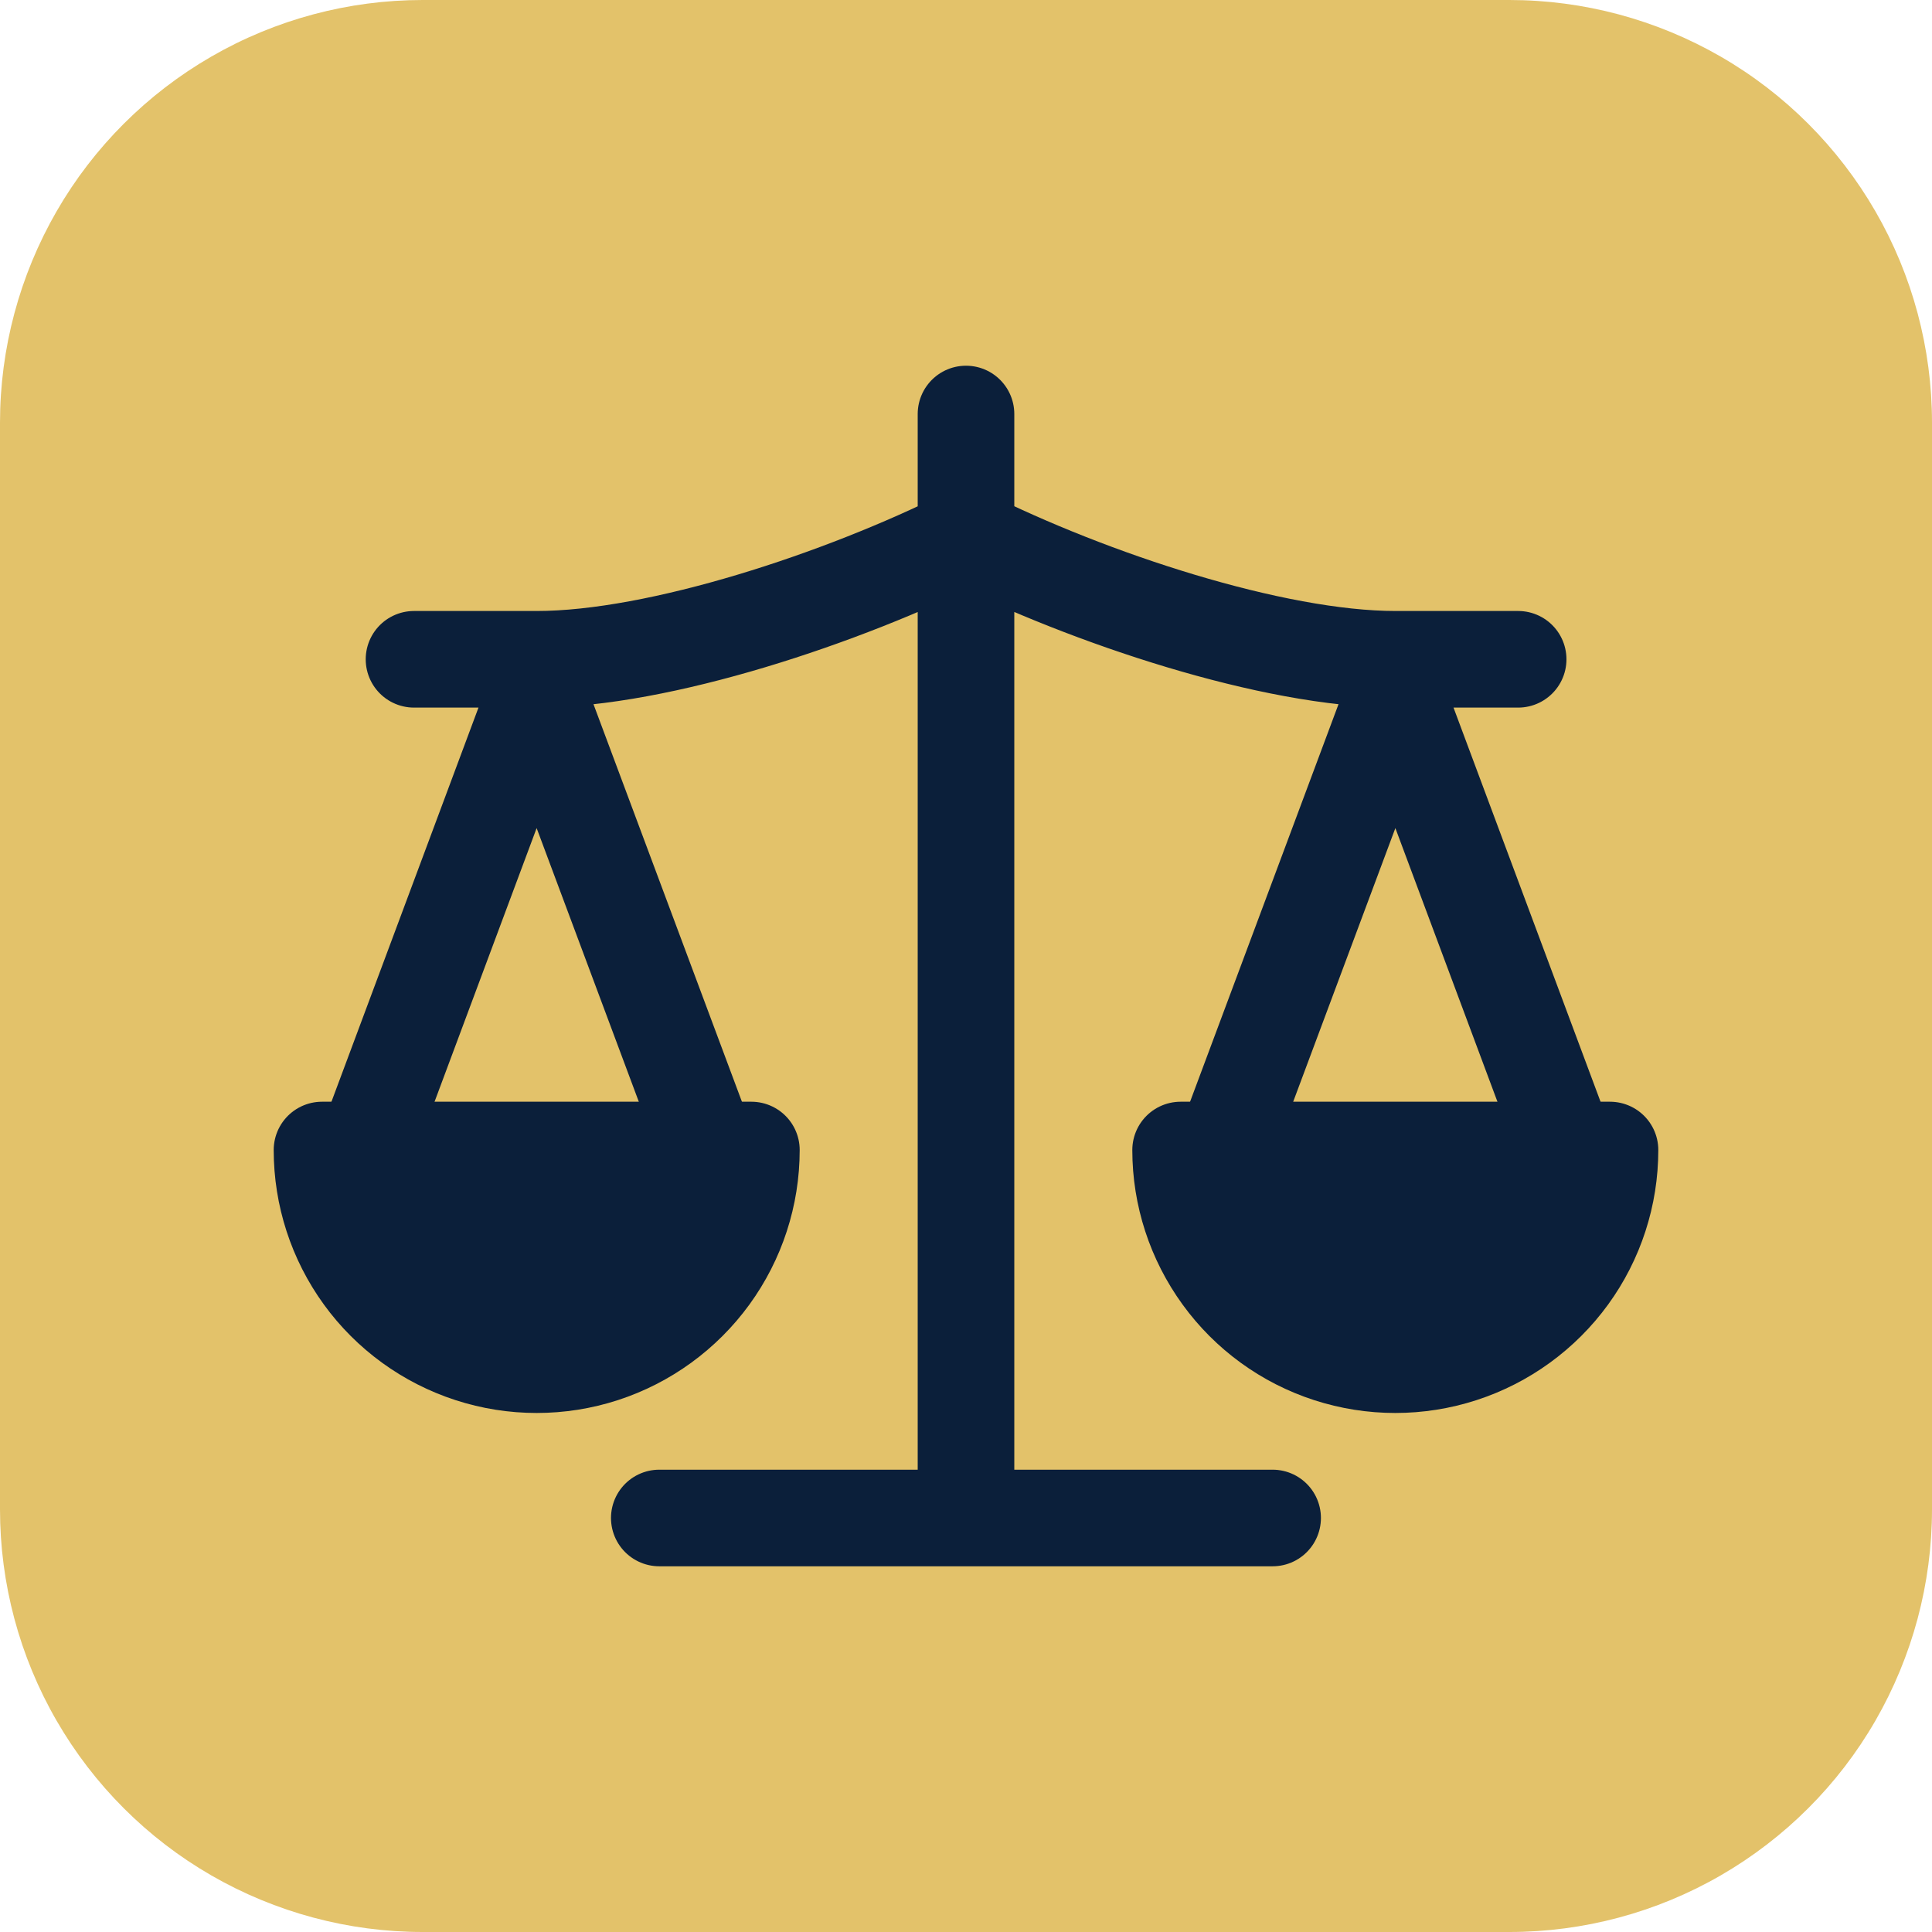
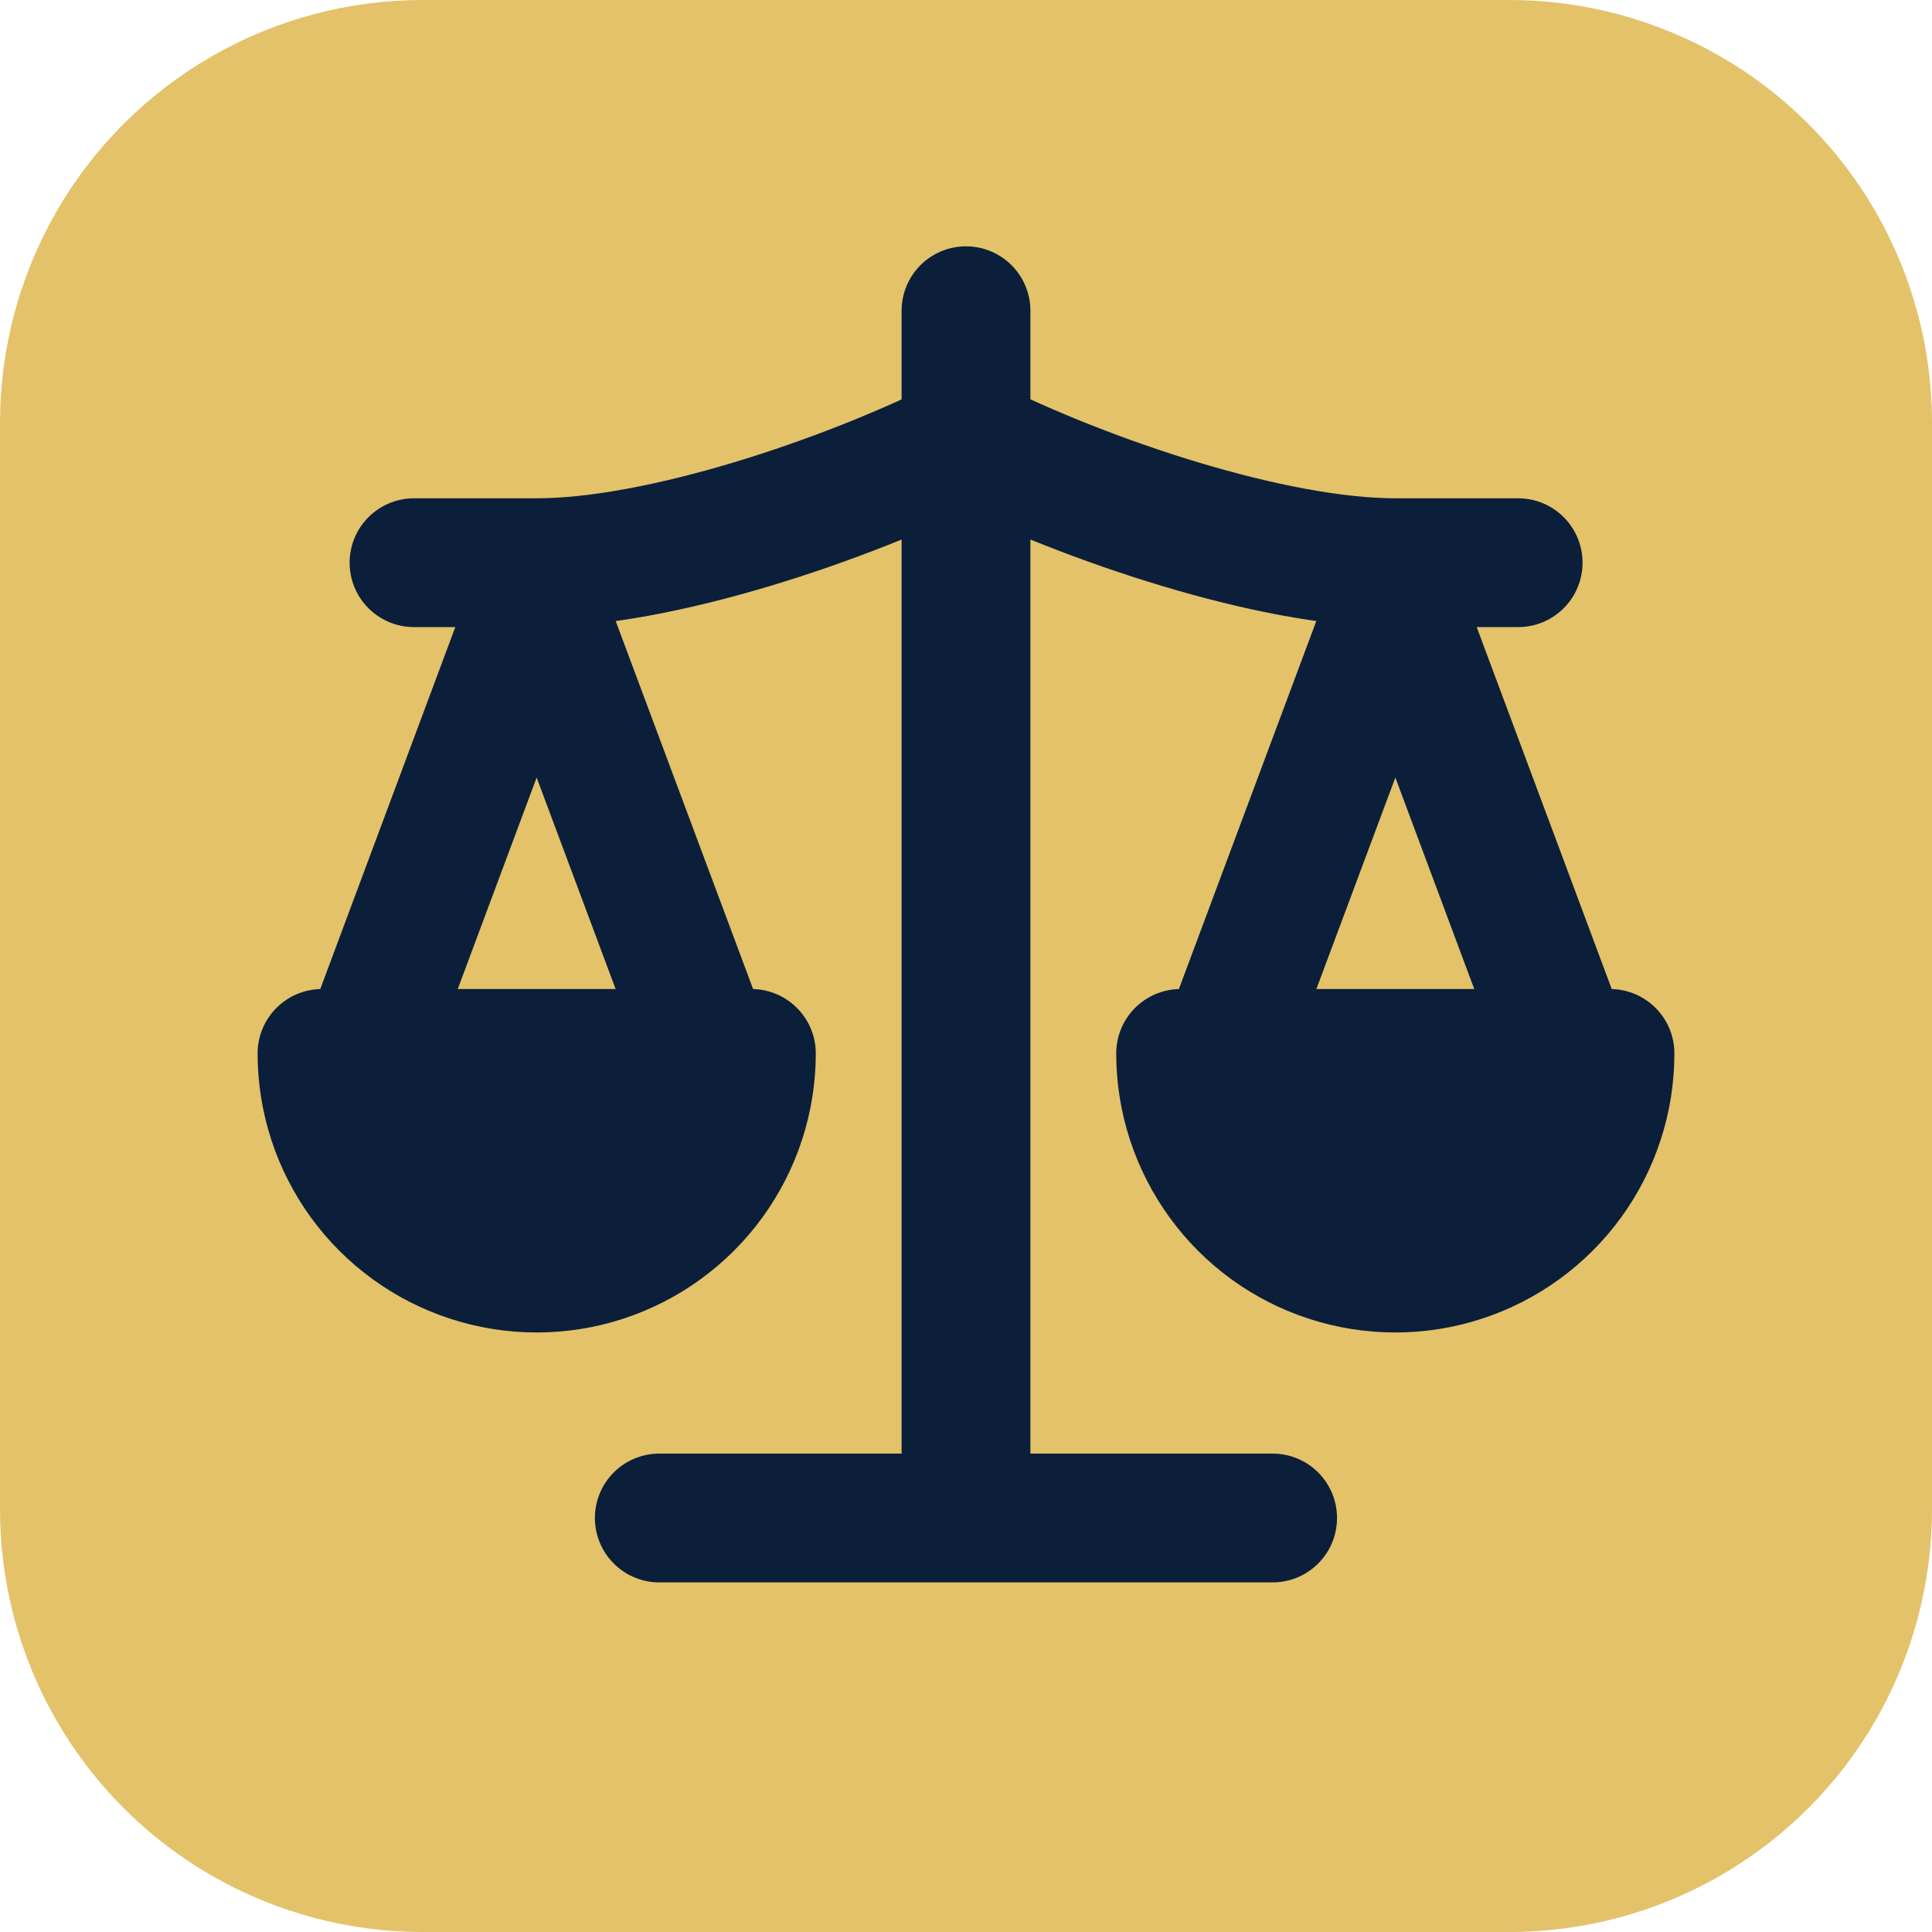
<svg xmlns="http://www.w3.org/2000/svg" width="24" height="24" viewBox="0 0 24 24">
  <path d="M 5.25,0 L 18.75,0 C 19.671,5.64255323432E-17 20.577,0.243 21.375,0.703 S 22.836,1.827 23.297,2.625 S 24,4.329 24,5.25 L 24,18.75 C 24,19.671 23.757,20.577 23.297,21.375 S 22.173,22.836 21.375,23.297 S 19.671,24 18.75,24 L 5.25,24 C 4.329,24 3.423,23.757 2.625,23.297 S 1.164,22.173 0.703,21.375 S 5.22078771664E-16,19.671 0,18.75 L 0,5.25 C -1.12851064686E-16,4.329 0.243,3.423 0.703,2.625 S 1.827,1.164 2.625,0.703 S 4.329,1.6927659703E-16 5.25,0 Z" fill="#e3c26a" stroke="none" stroke-width="0.000" stroke-linecap="butt" stroke-linejoin="miter" />
-   <path d="M 12,5.143 l 0,13.714 M 8.19,18.857 l 7.619,0 M 5.143,8.19 l 1.524,0 c 1.524,0 3.81,-0.762 5.334,-1.524 c 1.524,0.762 3.81,1.524 5.334,1.524 l 1.524,0 M 6.666,8.571 L 4.534,14.286 M 6.666,8.571 L 8.8,14.286 M 17.334,8.571 L 15.2,14.286 M 17.334,8.571 L 19.466,14.286" fill="none" stroke="#0b1f3a" stroke-width="1.200" stroke-linecap="round" stroke-linejoin="round" />
-   <path d="M 4,14.286 l 5.334,0 C 9.334,14.849 9.155,15.398 8.824,15.853 S 8.026,16.648 7.491,16.822 S 6.378,16.996 5.843,16.822 S 4.84,16.309 4.509,15.853 S 4,14.849 4,14.286 z" fill="#0b1f3a" stroke="#0b1f3a" stroke-width="1.200" stroke-linecap="round" stroke-linejoin="round" />
-   <path d="M 14.666,14.286 l 5.334,0 C 20,14.849 19.822,15.398 19.491,15.853 S 18.693,16.648 18.157,16.822 S 17.045,16.996 16.509,16.822 S 15.507,16.309 15.176,15.853 S 14.666,14.849 14.666,14.286 z" fill="#0b1f3a" stroke="#0b1f3a" stroke-width="1.200" stroke-linecap="round" stroke-linejoin="round" />
+   <path d="M 12,3.86 L 12,18.857 M 8.19,18.857 l 7.619,0 M 5.143,6.99 l 1.524,0 c 1.524,0 3.81,-0.762 5.334,-1.524 c 1.524,0.762 3.81,1.524 5.334,1.524 l 1.524,0 M 6.666,7.371 L 4.534,13.086 M 6.666,7.371 L 8.8,13.086 M 17.334,7.371 L 15.2,13.086 M 17.334,7.371 L 19.466,13.086" fill="none" stroke="#0b1f3a" stroke-width="1.600" stroke-linecap="round" stroke-linejoin="round" />
+   <path d="M 4,13.086 l 5.334,0 C 9.334,13.649 9.155,14.198 8.824,14.653 S 8.026,15.448 7.491,15.622 S 6.378,15.796 5.843,15.622 S 4.84,15.109 4.509,14.653 S 4,13.649 4,13.086 z" fill="#0b1f3a" stroke="#0b1f3a" stroke-width="1.600" stroke-linecap="round" stroke-linejoin="round" />
+   <path d="M 14.666,13.086 l 5.334,0 C 20,13.649 19.822,14.198 19.491,14.653 S 18.693,15.448 18.157,15.622 S 17.045,15.796 16.509,15.622 S 15.507,15.109 15.176,14.653 S 14.666,13.649 14.666,13.086 z" fill="#0b1f3a" stroke="#0b1f3a" stroke-width="1.600" stroke-linecap="round" stroke-linejoin="round" />
</svg>
